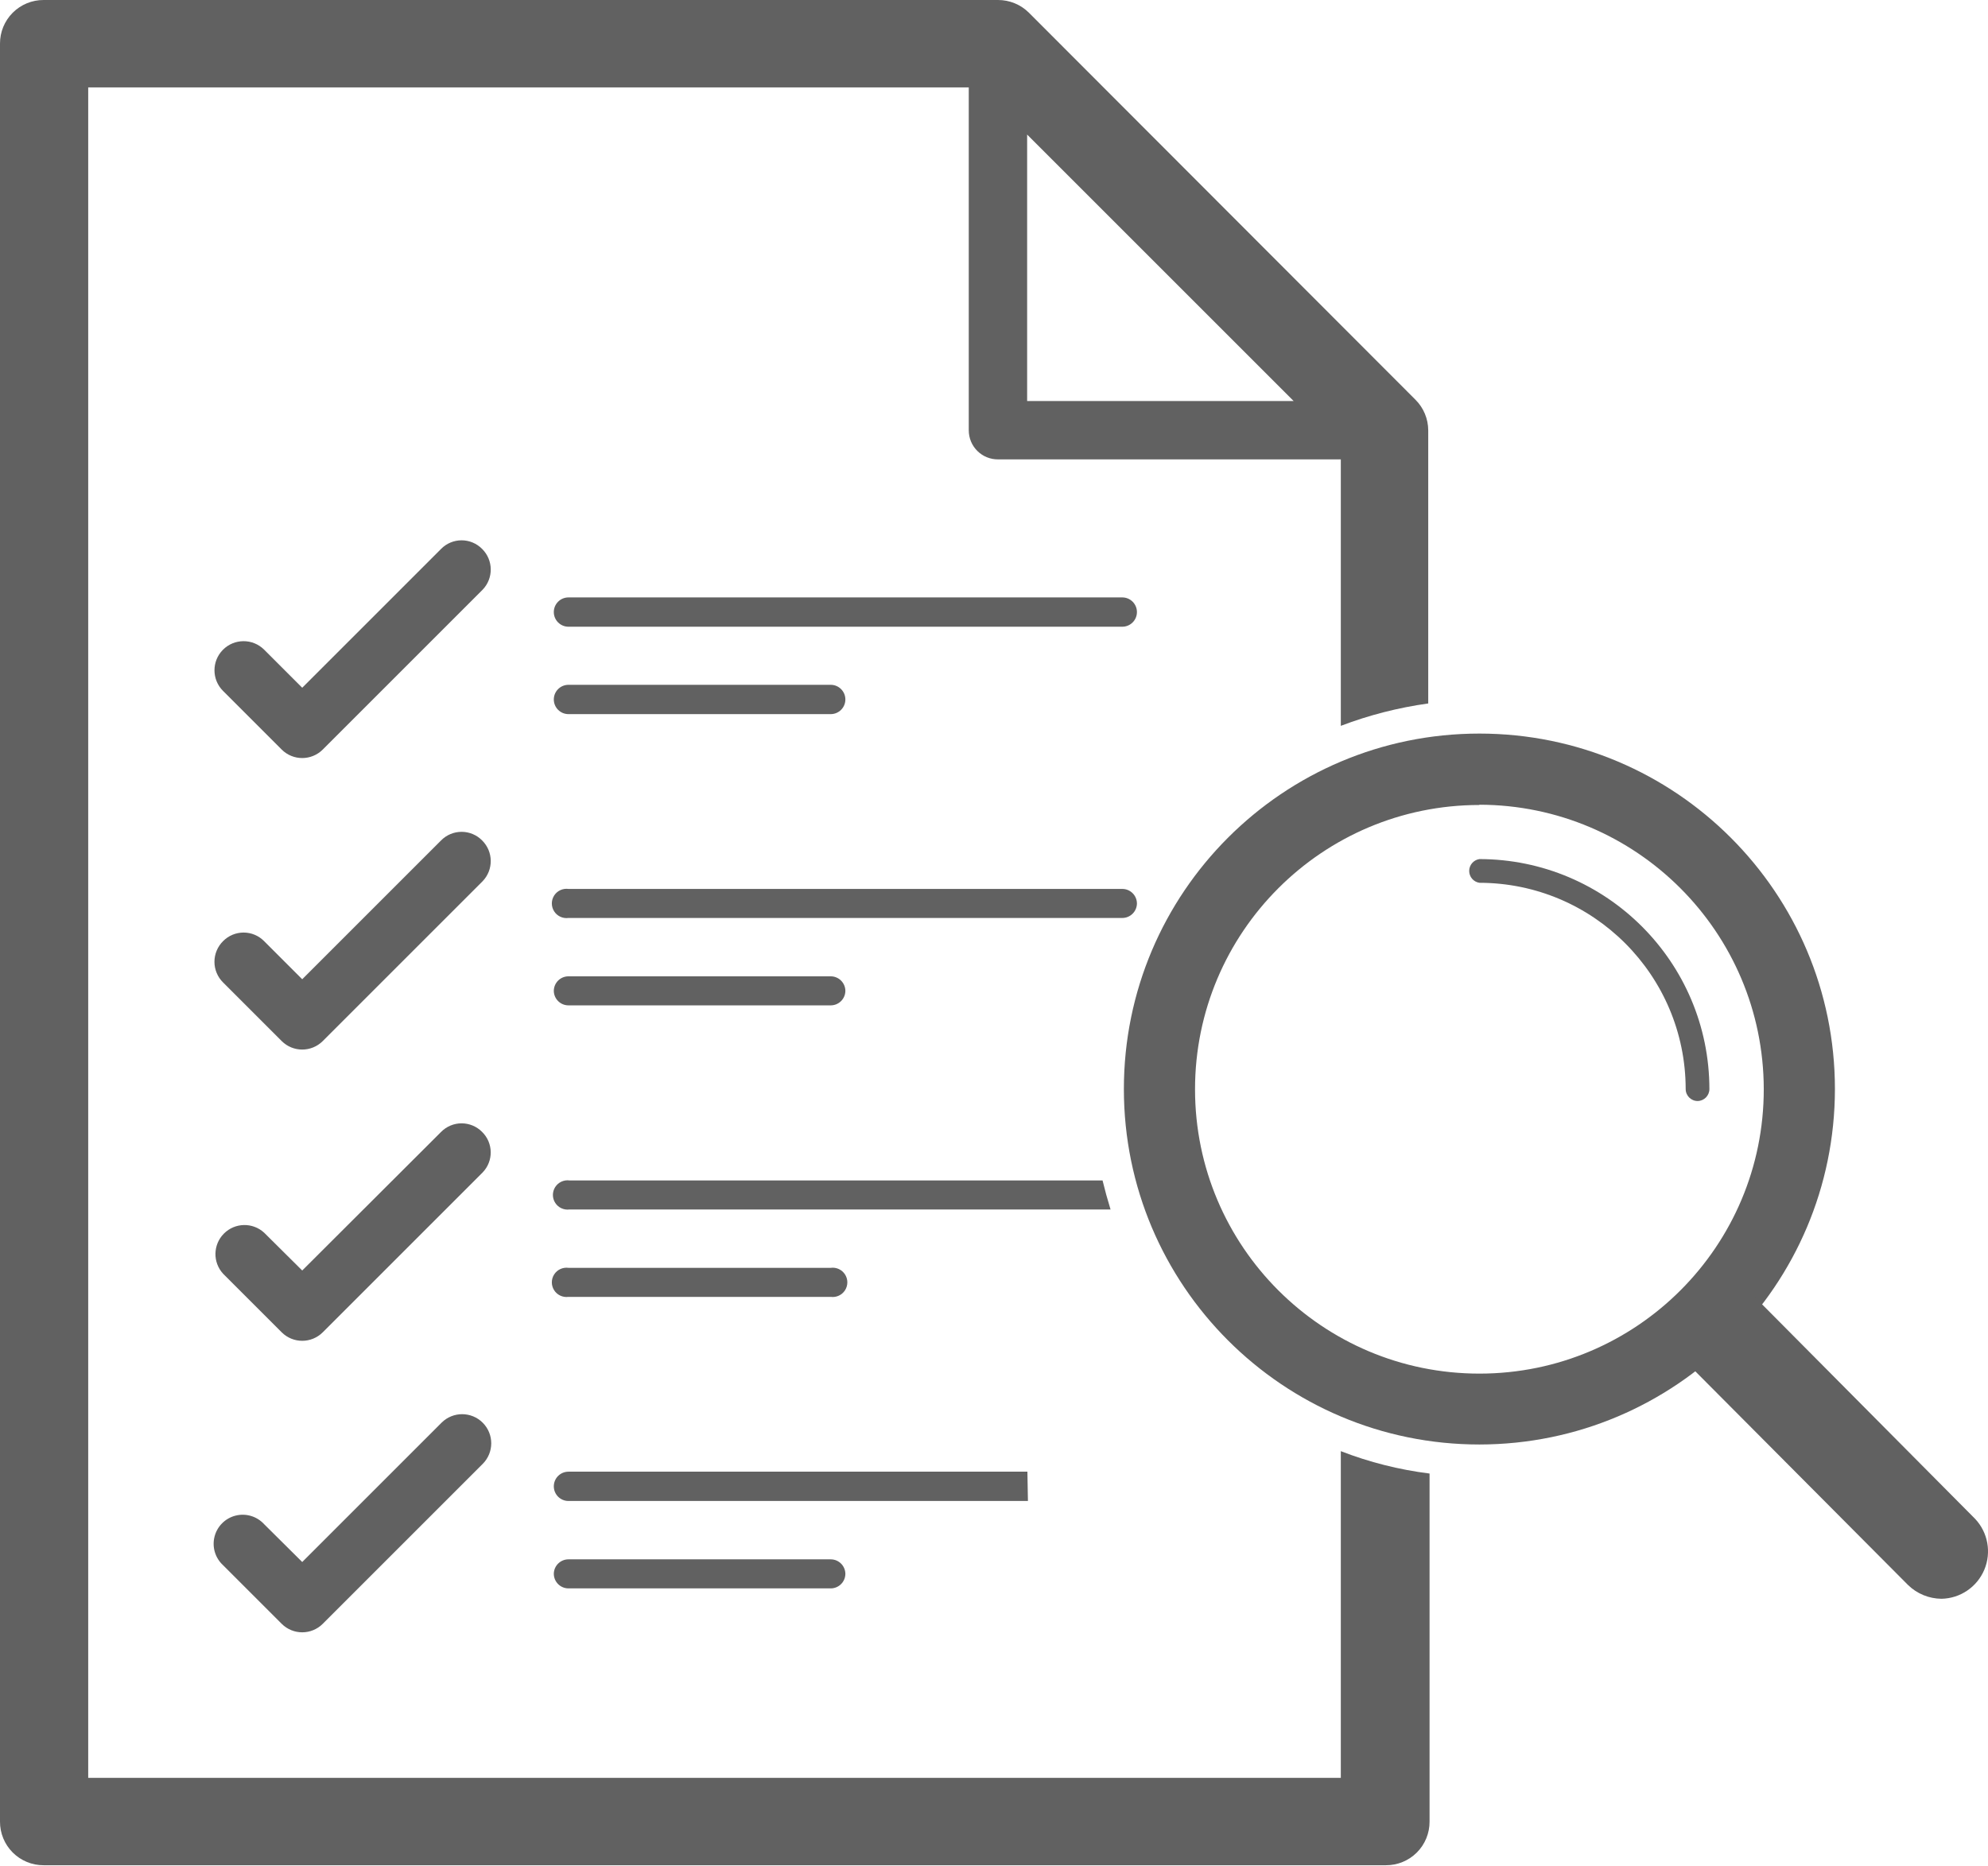
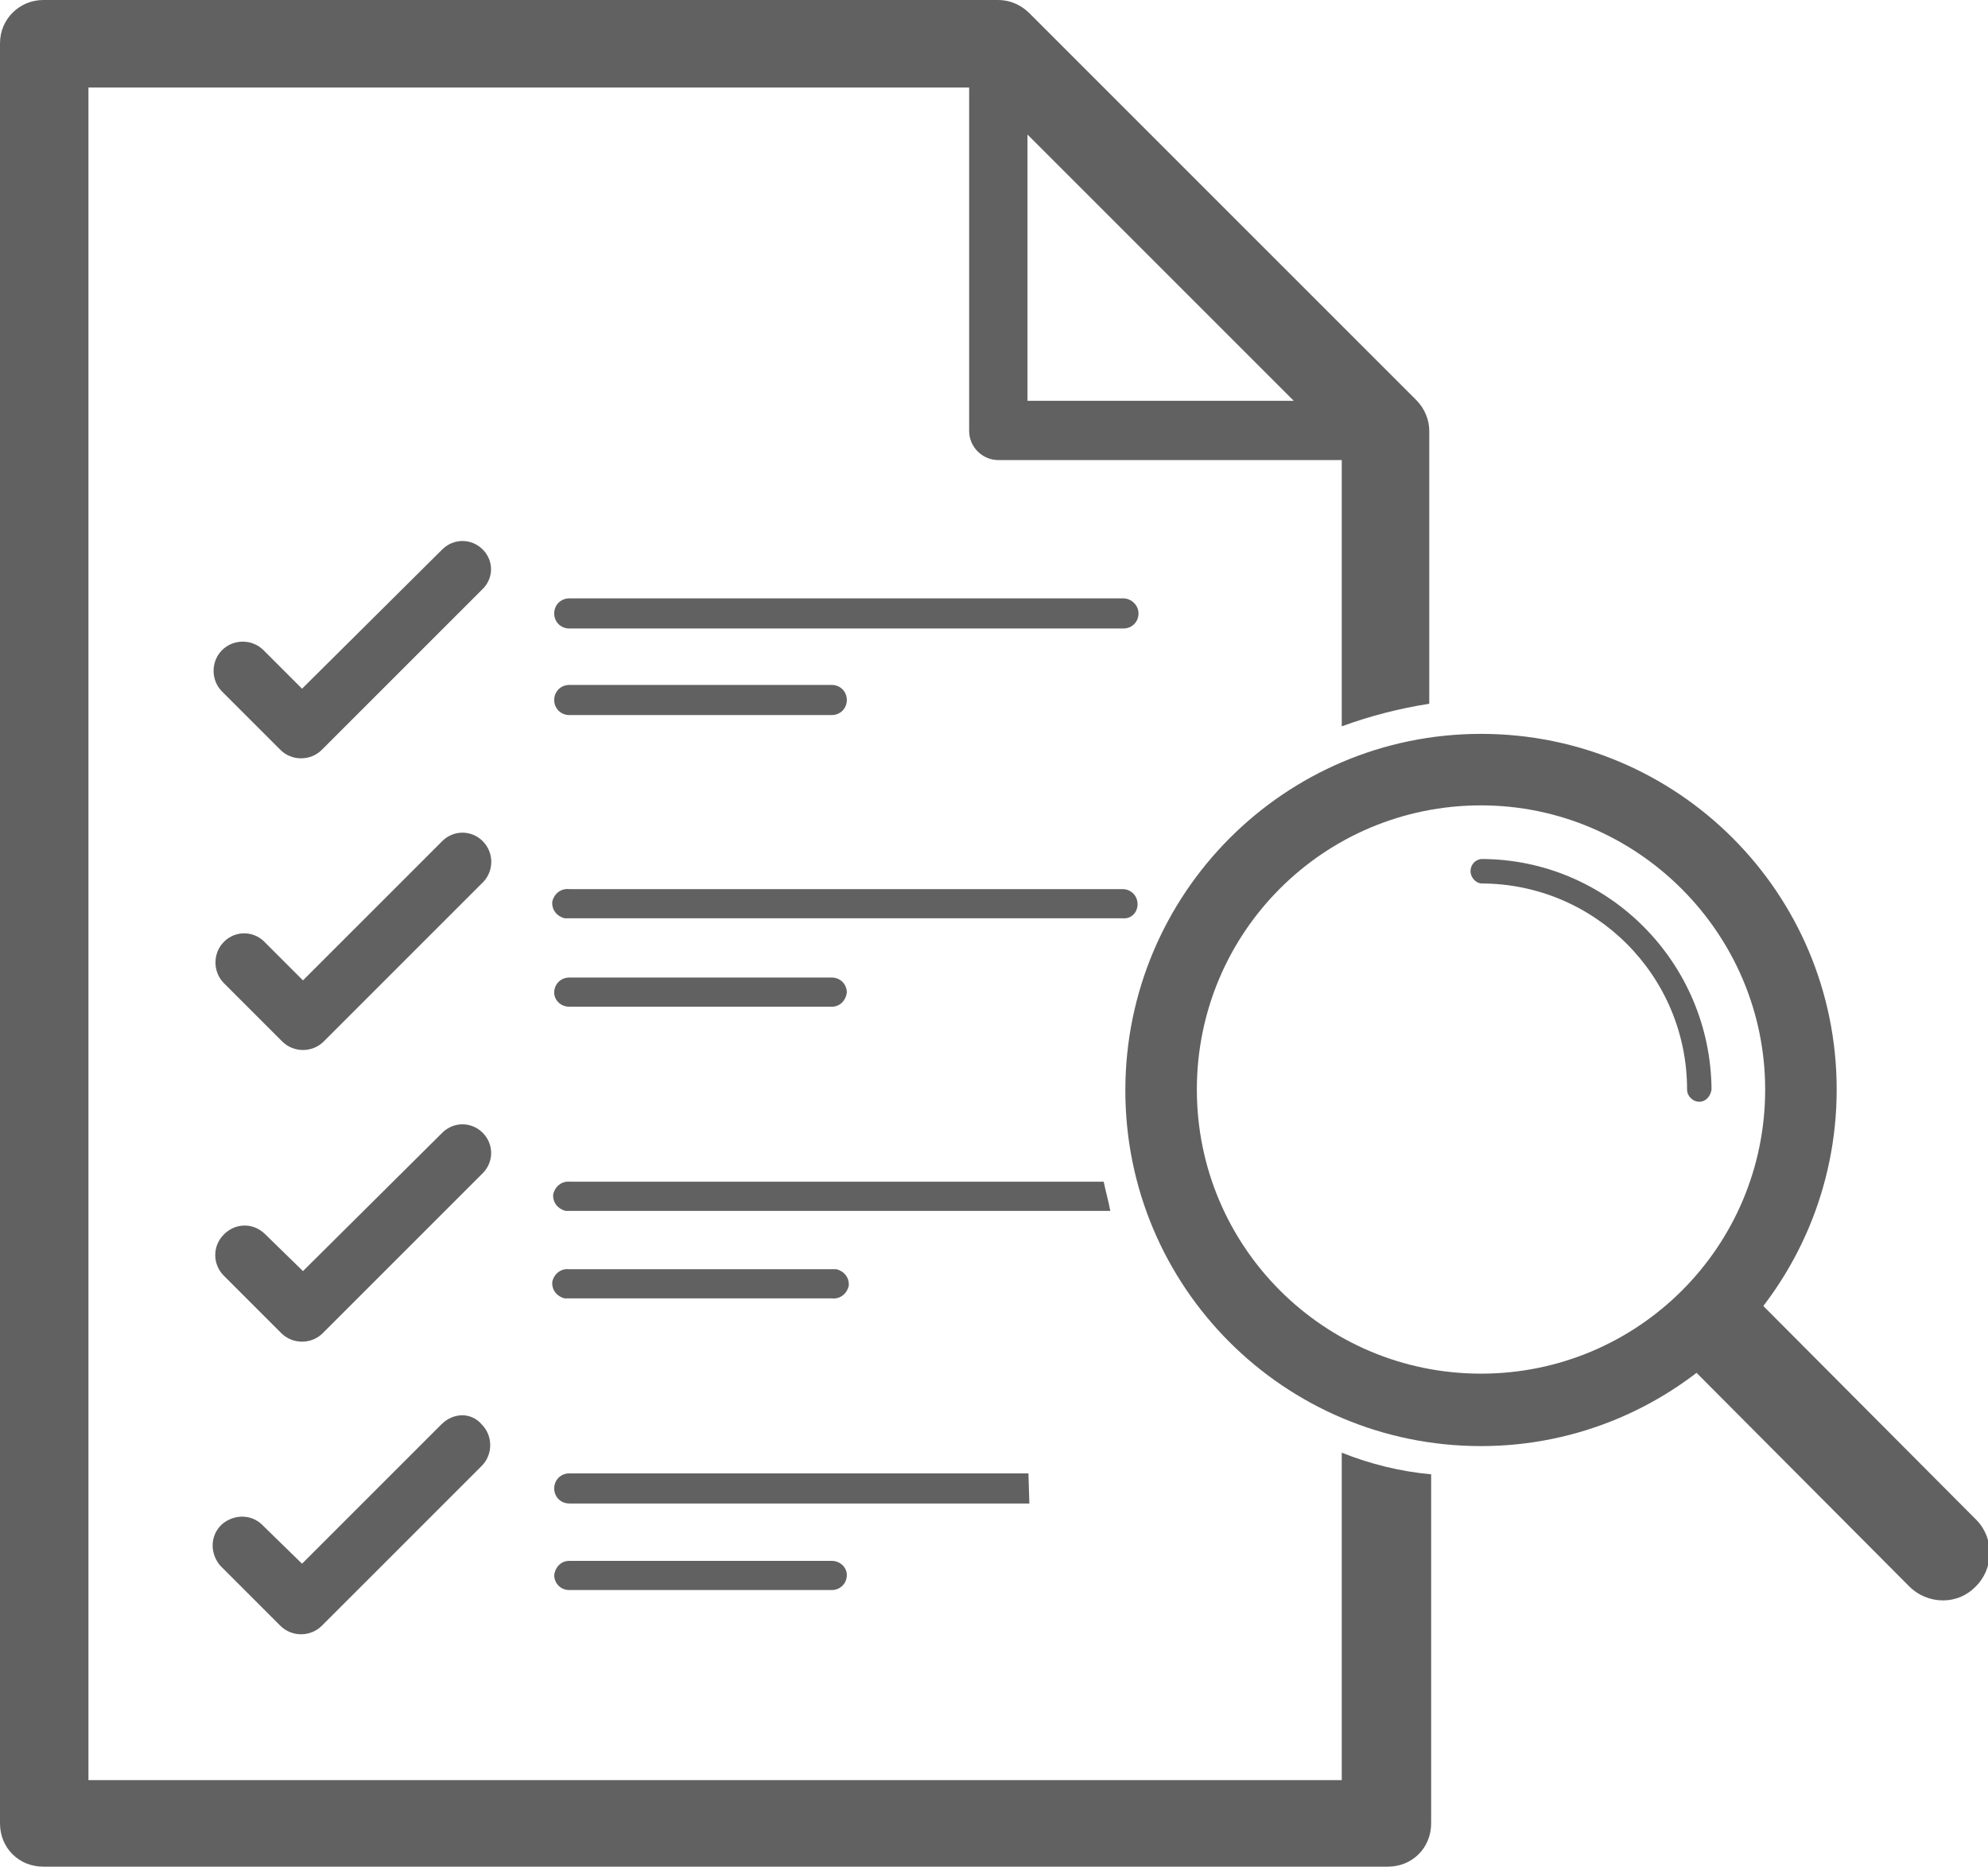
- <svg xmlns="http://www.w3.org/2000/svg" id="svg322588" version="1.1" viewBox="0 0 19.665 18.454" height="18.454mm" width="19.665mm">
-   <defs id="defs322582" />
-   <g transform="translate(144.3921,-44.35633)" id="layer1">
-     <g style="stroke-width:1.004" transform="matrix(0.2636283,0,0,0.2636283,-144.3921,44.35634)" id="Layer_2-93-1" data-name="Layer 2">
-       <g style="stroke-width:1.004" id="Layer_3-9" data-name="Layer 3">
-         <path style="fill:#616161;stroke-width:1.004" class="cls-1" d="M 42.11,22.42 H 21.33 a 0.55,0.55 0 0 0 0,1.1 h 20.78 a 0.55,0.55 0 1 0 0,-1.1 z" id="path2750-6" />
-         <path style="fill:#616161;stroke-width:1.004" class="cls-1" d="M 42.66,33.91 A 0.55,0.55 0 0 0 42.11,33.36 H 21.33 a 0.55,0.55 0 1 0 0,1.09 h 20.78 a 0.55,0.55 0 0 0 0.55,-0.54 z" id="path2752-2" />
-         <path style="fill:#616161;stroke-width:1.004" class="cls-1" d="m 18.09,20.6 a 1.08,1.08 0 0 0 -1.54,0 l -5.21,5.21 -1.43,-1.43 a 1.092,1.092 0 0 0 -1.54,1.55 l 2.2,2.2 a 1.09,1.09 0 0 0 1.54,0 l 6,-6 A 1.09,1.09 0 0 0 18.09,20.6 Z" id="path2754-1" />
-         <path style="fill:#616161;stroke-width:1.004" class="cls-1" d="m 18.09,31.54 a 1.08,1.08 0 0 0 -1.54,0 l -5.21,5.21 -1.43,-1.43 a 1.08,1.08 0 0 0 -1.54,0 1.09,1.09 0 0 0 0,1.55 l 2.2,2.2 a 1.09,1.09 0 0 0 1.54,0 l 6,-6 a 1.09,1.09 0 0 0 -0.02,-1.53 z" id="path2756-2" />
-         <path style="fill:#616161;stroke-width:1.004" class="cls-1" d="m 18.09,42.48 a 1.08,1.08 0 0 0 -1.54,0 l -5.21,5.2 -1.43,-1.42 A 1.09,1.09 0 0 0 8.37,47.8 l 2.2,2.2 a 1.09,1.09 0 0 0 1.54,0 l 6,-6 a 1.08,1.08 0 0 0 -0.02,-1.52 z" id="path2758-0" />
-         <path style="fill:#616161;stroke-width:1.004" class="cls-1" d="m 21.33,26.8 h 9.84 a 0.55,0.55 0 1 0 0,-1.1 h -9.84 a 0.55,0.55 0 0 0 0,1.1 z" id="path2760-7" />
-         <path style="fill:#616161;stroke-width:1.004" class="cls-1" d="m 21.33,37.73 h 9.84 a 0.55,0.55 0 0 0 0.55,-0.54 0.55,0.55 0 0 0 -0.55,-0.55 h -9.84 a 0.55,0.55 0 0 0 -0.55,0.55 0.55,0.55 0 0 0 0.55,0.54 z" id="path2762-3" />
-         <path style="fill:#616161;stroke-width:1.004" class="cls-1" d="m 21.33,48.67 h 9.84 a 0.55,0.55 0 1 0 0,-1.09 h -9.84 a 0.55,0.55 0 1 0 0,1.09 z" id="path2764-1" />
-         <path style="fill:#616161;stroke-width:1.004" class="cls-1" d="m 21.33,58.52 a 0.55,0.55 0 0 0 -0.55,0.54 0.55,0.55 0 0 0 0.55,0.55 h 9.84 a 0.55,0.55 0 0 0 0.55,-0.55 0.55,0.55 0 0 0 -0.55,-0.54 z" id="path2766-1" />
-         <path style="fill:#616161;stroke-width:1.004" class="cls-1" d="M 16.55,53.41 11.34,58.62 9.91,57.2 a 1.09,1.09 0 1 0 -1.54,1.54 l 2.2,2.2 a 1.09,1.09 0 0 0 1.54,0 l 6,-6 a 1.092,1.092 0 0 0 -1.54,-1.55 z" id="path2768-9" />
-         <path style="fill:#616161;stroke-width:1.004" class="cls-1" d="M 38.55,55.23 H 21.33 a 0.55,0.55 0 0 0 0,1.1 h 17.24 z" id="path2770-0" />
-         <path style="fill:#616161;stroke-width:1.004" class="cls-1" d="m 50.31,54.46 v 12.26 h -47 V 3.28 h 33.04 v 12.87 a 1.09,1.09 0 0 0 1.1,1.09 h 12.86 v 10 A 15,15 0 0 1 53.59,26.4 V 16.15 A 1.63,1.63 0 0 0 53.11,15 L 38.61,0.48 A 1.64,1.64 0 0 0 37.45,0 H 1.64 A 1.63,1.63 0 0 0 0,1.64 V 68.36 A 1.63,1.63 0 0 0 1.64,70 H 52 a 1.63,1.63 0 0 0 1.64,-1.64 V 55.3 A 14,14 0 0 1 50.31,54.46 Z M 38.54,5.05 l 10,10 h -10 z" id="path2772-5" />
-         <path style="fill:#616161;stroke-width:1.004" class="cls-1" d="m 41.37,44.3 h -20 a 0.55,0.55 0 1 0 0,1.09 h 20.3 C 41.55,45 41.46,44.67 41.37,44.3 Z" id="path2774-6" />
-         <path style="fill:#616161;stroke-width:1.004" class="cls-1" d="M 55.51,54.21 A 13.34,13.34 0 1 1 68.85,40.87 13.35,13.35 0 0 1 55.51,54.21 Z m 0,-24 A 10.67,10.67 0 1 0 66.18,40.87 10.69,10.69 0 0 0 55.51,30.2 Z" id="path2776-7" />
-         <path style="fill:#616161;stroke-width:1.004" class="cls-1" d="m 63.7,41.32 a 0.45,0.45 0 0 1 -0.45,-0.45 7.75,7.75 0 0 0 -7.74,-7.74 0.45,0.45 0 0 1 0,-0.89 8.64,8.64 0 0 1 8.63,8.63 0.45,0.45 0 0 1 -0.44,0.45 z" id="path2778-7" />
-         <path style="fill:#616161;stroke-width:1.004" class="cls-1" d="M 72.85,60 A 1.82,1.82 0 0 1 71.59,59.48 L 63.15,51 a 1.775,1.775 0 0 1 2.51,-2.51 L 74.11,57 a 1.78,1.78 0 0 1 -1.26,3 z" id="path2780-4" />
+ <svg xmlns="http://www.w3.org/2000/svg" version="1.1" id="svg322588" x="0px" y="0px" viewBox="0 0 55.7 52.3" style="enable-background:new 0 0 55.7 52.3;" xml:space="preserve">
+   <style type="text/css">
+ 	.st0{fill:#616161;}
+ </style>
+   <g id="layer1" transform="translate(144.3921,-44.35633)">
+     <g id="Layer_2-93-1" transform="matrix(0.2636283,0,0,0.2636283,-144.3921,44.35634)">
+       <g id="Layer_3-9">
+         <path id="path2750-6" class="st0" d="M119.4,63.6H60.5c-0.9,0-1.6,0.7-1.6,1.6s0.7,1.6,1.6,1.6l0,0h58.9c0.9,0,1.6-0.7,1.6-1.6     S120.2,63.6,119.4,63.6z" />
+         <path id="path2752-2" class="st0" d="M120.9,96.1c0-0.9-0.7-1.6-1.6-1.6H60.5c-0.9-0.1-1.6,0.5-1.8,1.3c-0.1,0.9,0.5,1.6,1.3,1.8     c0.1,0,0.3,0,0.4,0h58.9C120.2,97.7,120.9,97,120.9,96.1z" />
+         <path id="path2754-1" class="st0" d="M51.3,58.4c-1.2-1.2-3.1-1.2-4.3,0c0,0,0,0,0,0L32.1,73.2l-4.1-4.1c-1.2-1.2-3.2-1.2-4.4,0     c-1.2,1.2-1.2,3.2,0,4.4l6.2,6.2c1.2,1.2,3.2,1.2,4.4,0l17-17C52.5,61.5,52.5,59.6,51.3,58.4z" />
+         <path id="path2756-2" class="st0" d="M51.3,89.4c-1.2-1.2-3.1-1.2-4.3,0c0,0,0,0,0,0l-14.8,14.8l-4.1-4.1c-1.2-1.2-3.1-1.2-4.3,0     c0,0,0,0,0,0c-1.2,1.2-1.2,3.2,0,4.4c0,0,0,0,0,0l6.2,6.2c1.2,1.2,3.2,1.2,4.4,0l17-17C52.5,92.5,52.5,90.6,51.3,89.4z" />
+         <path id="path2758-0" class="st0" d="M51.3,120.4c-1.2-1.2-3.1-1.2-4.3,0c0,0,0,0,0,0l-14.8,14.7l-4.1-4     c-1.3-1.2-3.2-1.1-4.4,0.2c-1.1,1.2-1.1,3,0,4.2l6.2,6.2c1.2,1.2,3.2,1.2,4.4,0l17-17C52.5,123.5,52.5,121.6,51.3,120.4z" />
+         <path id="path2760-7" class="st0" d="M60.5,76h27.9c0.9,0,1.6-0.7,1.6-1.6s-0.7-1.6-1.6-1.6H60.5c-0.9,0-1.6,0.7-1.6,1.6     S59.6,76,60.5,76L60.5,76z" />
+         <path id="path2762-3" class="st0" d="M60.5,107h27.9c0.9,0,1.5-0.7,1.6-1.5c0-0.9-0.7-1.6-1.6-1.6H60.5c-0.9,0-1.6,0.7-1.6,1.6     C58.9,106.3,59.6,107,60.5,107z" />
+         <path id="path2764-1" class="st0" d="M60.5,138h27.9c0.9,0.1,1.6-0.5,1.8-1.3c0.1-0.9-0.5-1.6-1.3-1.8c-0.1,0-0.3,0-0.4,0H60.5     c-0.9-0.1-1.6,0.5-1.8,1.3c-0.1,0.9,0.5,1.6,1.3,1.8C60.2,138,60.3,138,60.5,138z" />
+         <path id="path2766-1" class="st0" d="M60.5,165.9c-0.9,0-1.5,0.7-1.6,1.5c0,0.9,0.7,1.6,1.6,1.6h27.9c0.9,0,1.6-0.7,1.6-1.6     c0-0.8-0.7-1.5-1.6-1.5H60.5z" />
+         <path id="path2768-9" class="st0" d="M46.9,151.4l-14.8,14.8l-4.1-4c-1.2-1.3-3.1-1.3-4.4-0.2c-1.3,1.2-1.3,3.1-0.2,4.4     c0.1,0.1,0.1,0.1,0.2,0.2l6.2,6.2c1.2,1.2,3.2,1.2,4.4,0l17-17c1.2-1.2,1.2-3.2,0-4.4C50.1,150.1,48.2,150.1,46.9,151.4     L46.9,151.4z" />
+         <path id="path2770-0" class="st0" d="M109.3,156.6H60.5c-0.9,0-1.6,0.7-1.6,1.6c0,0.9,0.7,1.6,1.6,1.6h48.9L109.3,156.6z" />
+         <path id="path2772-5" class="st0" d="M142.6,154.4v34.8H9.4V9.3H103v36.5c0,1.7,1.4,3.1,3.1,3.1c0,0,0,0,0,0h36.5v28.3     c3-1.1,6.1-1.9,9.3-2.4V45.8c0-1.2-0.5-2.4-1.4-3.3L109.4,1.4c-0.9-0.9-2.1-1.4-3.3-1.4H4.6C2.1,0,0,2,0,4.6c0,0,0,0,0,0.1v189.1     c0,2.6,2,4.6,4.6,4.6c0,0,0,0,0.1,0h142.8c2.6,0,4.6-2,4.6-4.6c0,0,0,0,0-0.1v-37C148.8,156.4,145.6,155.6,142.6,154.4z      M109.2,14.3l28.3,28.3h-28.3V14.3z" />
+         <path id="path2774-6" class="st0" d="M117.3,125.6H60.6c-0.9-0.1-1.6,0.5-1.8,1.3c-0.1,0.9,0.5,1.6,1.3,1.8c0.1,0,0.3,0,0.4,0     h57.5C117.8,127.6,117.5,126.6,117.3,125.6z" />
+         <path id="path2776-7" class="st0" d="M157.4,153.7c-20.9,0-37.8-16.9-37.8-37.8S136.5,78,157.4,78s37.8,16.9,37.8,37.8     C195.2,136.7,178.2,153.7,157.4,153.7z M157.4,85.6c-16.7,0-30.2,13.5-30.2,30.2c0,16.7,13.5,30.2,30.2,30.2     c16.7,0,30.2-13.5,30.2-30.2c0,0,0,0,0,0C187.6,99.2,174,85.6,157.4,85.6L157.4,85.6z" />
+         <path id="path2778-7" class="st0" d="M180.6,117.1c-0.7,0-1.3-0.6-1.3-1.3l0,0c0-12.1-9.8-21.9-21.9-21.9     c-0.7-0.1-1.2-0.8-1.1-1.5c0.1-0.6,0.5-1,1.1-1.1c13.5,0,24.4,11,24.5,24.5C181.8,116.5,181.3,117.1,180.6,117.1z" />
+         <path id="path2780-4" class="st0" d="M206.5,170.1c-1.3,0-2.6-0.5-3.6-1.5l-23.9-24c-2-2-2-5.2,0-7.1c2-2,5.2-2,7.1,0l24,24.1     c1.9,2,1.8,5.2-0.2,7.1C209,169.6,207.8,170.1,206.5,170.1z" />
      </g>
    </g>
  </g>
</svg>
